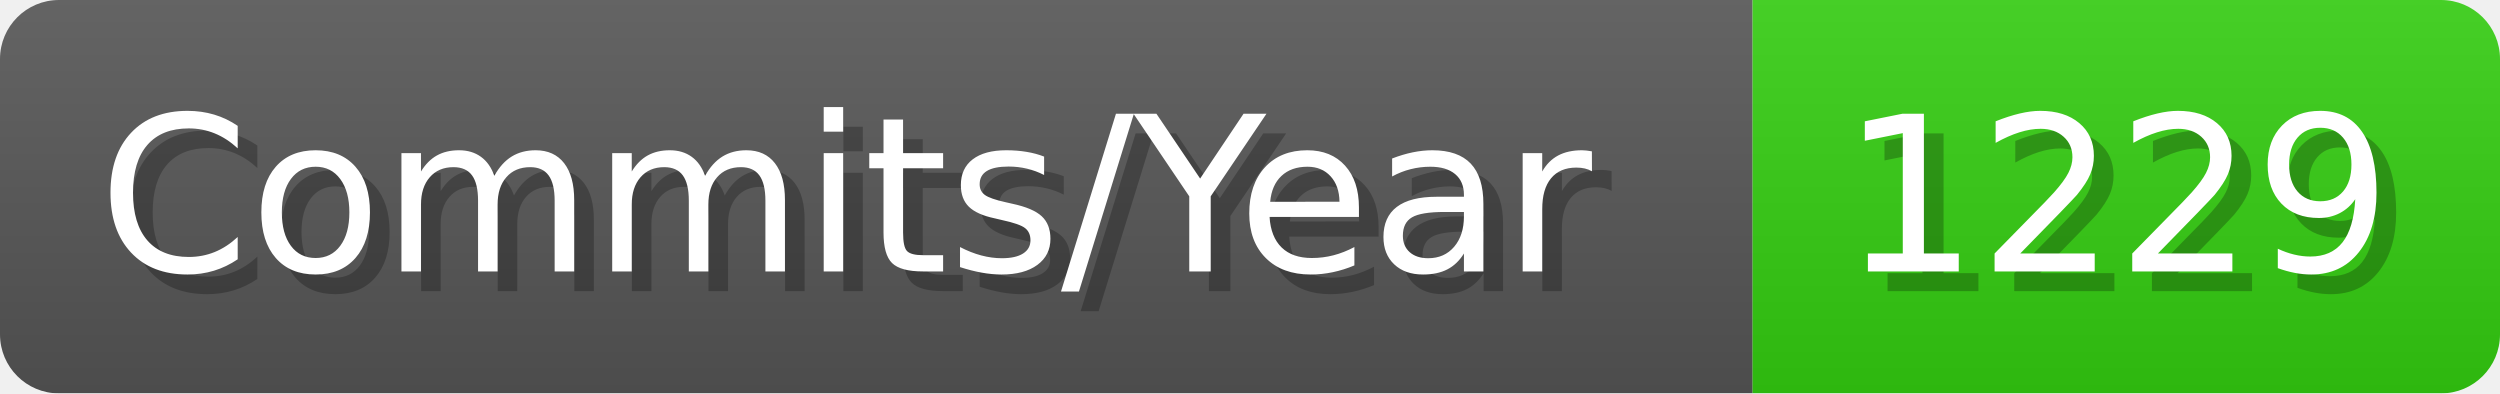
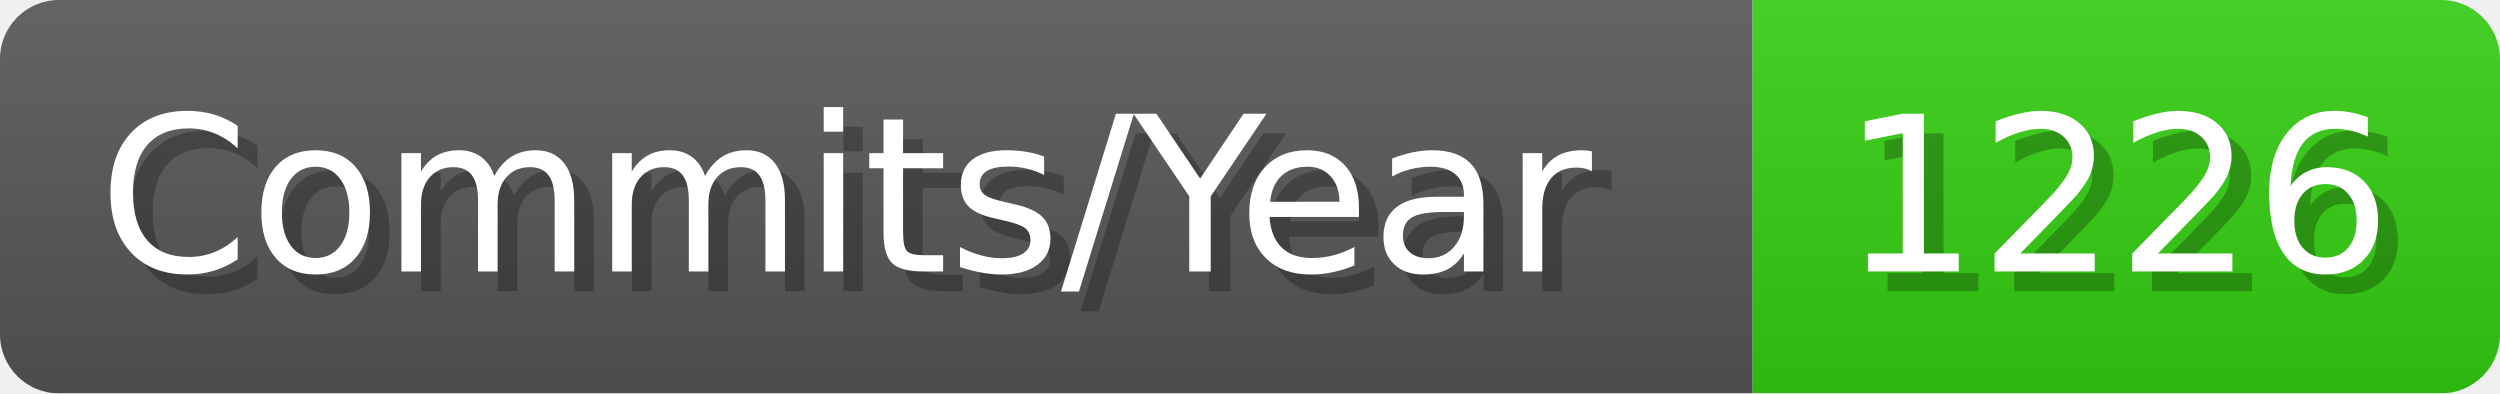
- <svg xmlns="http://www.w3.org/2000/svg" width="127.1" height="20" viewBox="0 0 1271 200" role="img" aria-label="Commits/Year: 1229">
+ <svg xmlns="http://www.w3.org/2000/svg" width="127.1" height="20" viewBox="0 0 1271 200" role="img" aria-label="Commits/Year: 1226">
  <linearGradient id="aUPdi" x2="0" y2="100%">
    <stop offset="0" stop-opacity=".1" stop-color="#EEE" />
    <stop offset="1" stop-opacity=".1" />
  </linearGradient>
  <mask id="WfAiQ">
    <rect width="1271" height="200" rx="30" fill="#FFF" />
  </mask>
  <g mask="url(#WfAiQ)">
    <rect width="891" height="200" fill="#555" />
    <rect width="380" height="200" fill="#3C1" x="891" />
    <rect width="1271" height="200" fill="url(#aUPdi)" />
  </g>
  <g aria-hidden="true" fill="#fff" text-anchor="start" font-family="Verdana,DejaVu Sans,sans-serif" font-size="110">
    <text x="60" y="148" textLength="791" fill="#000" opacity="0.25">Commits/Year</text>
    <text x="50" y="138" textLength="791">Commits/Year</text>
-     <text x="946" y="148" textLength="280" fill="#000" opacity="0.25">1229</text>
-     <text x="936" y="138" textLength="280">1229</text>
+     <text x="946" y="148" textLength="280" fill="#000" opacity="0.25">1226</text>
+     <text x="936" y="138" textLength="280">1226</text>
  </g>
</svg>
